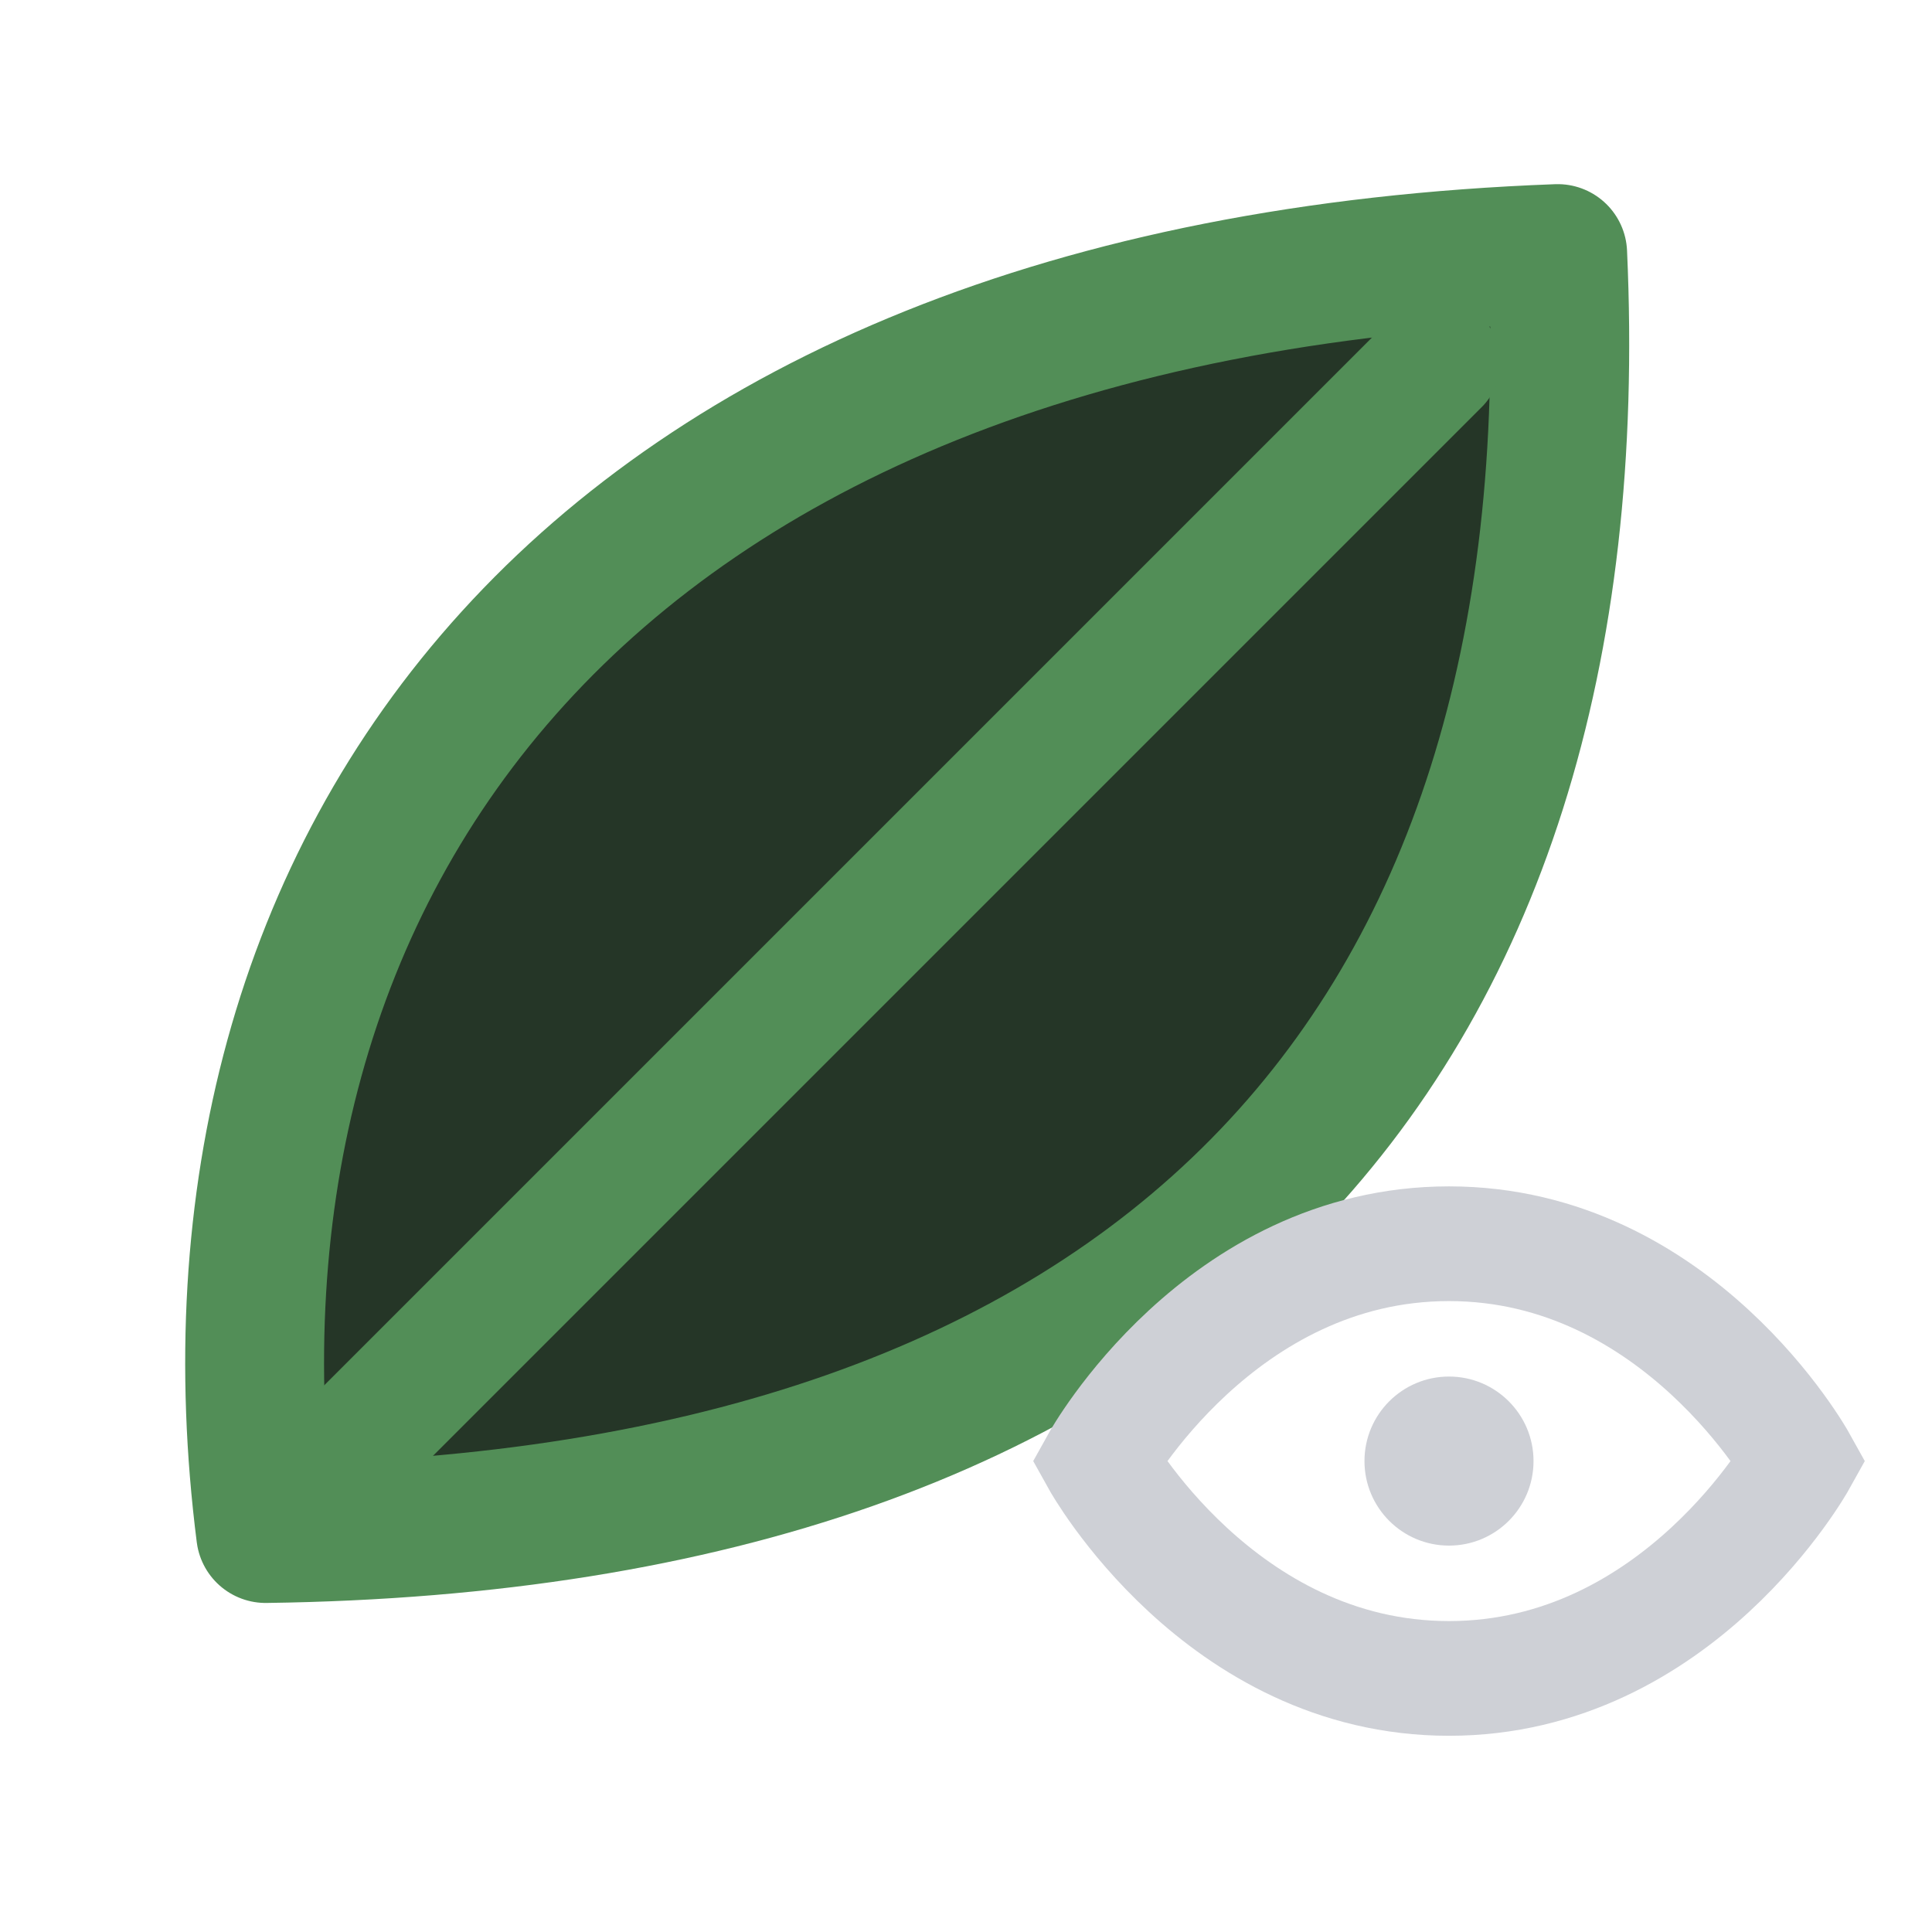
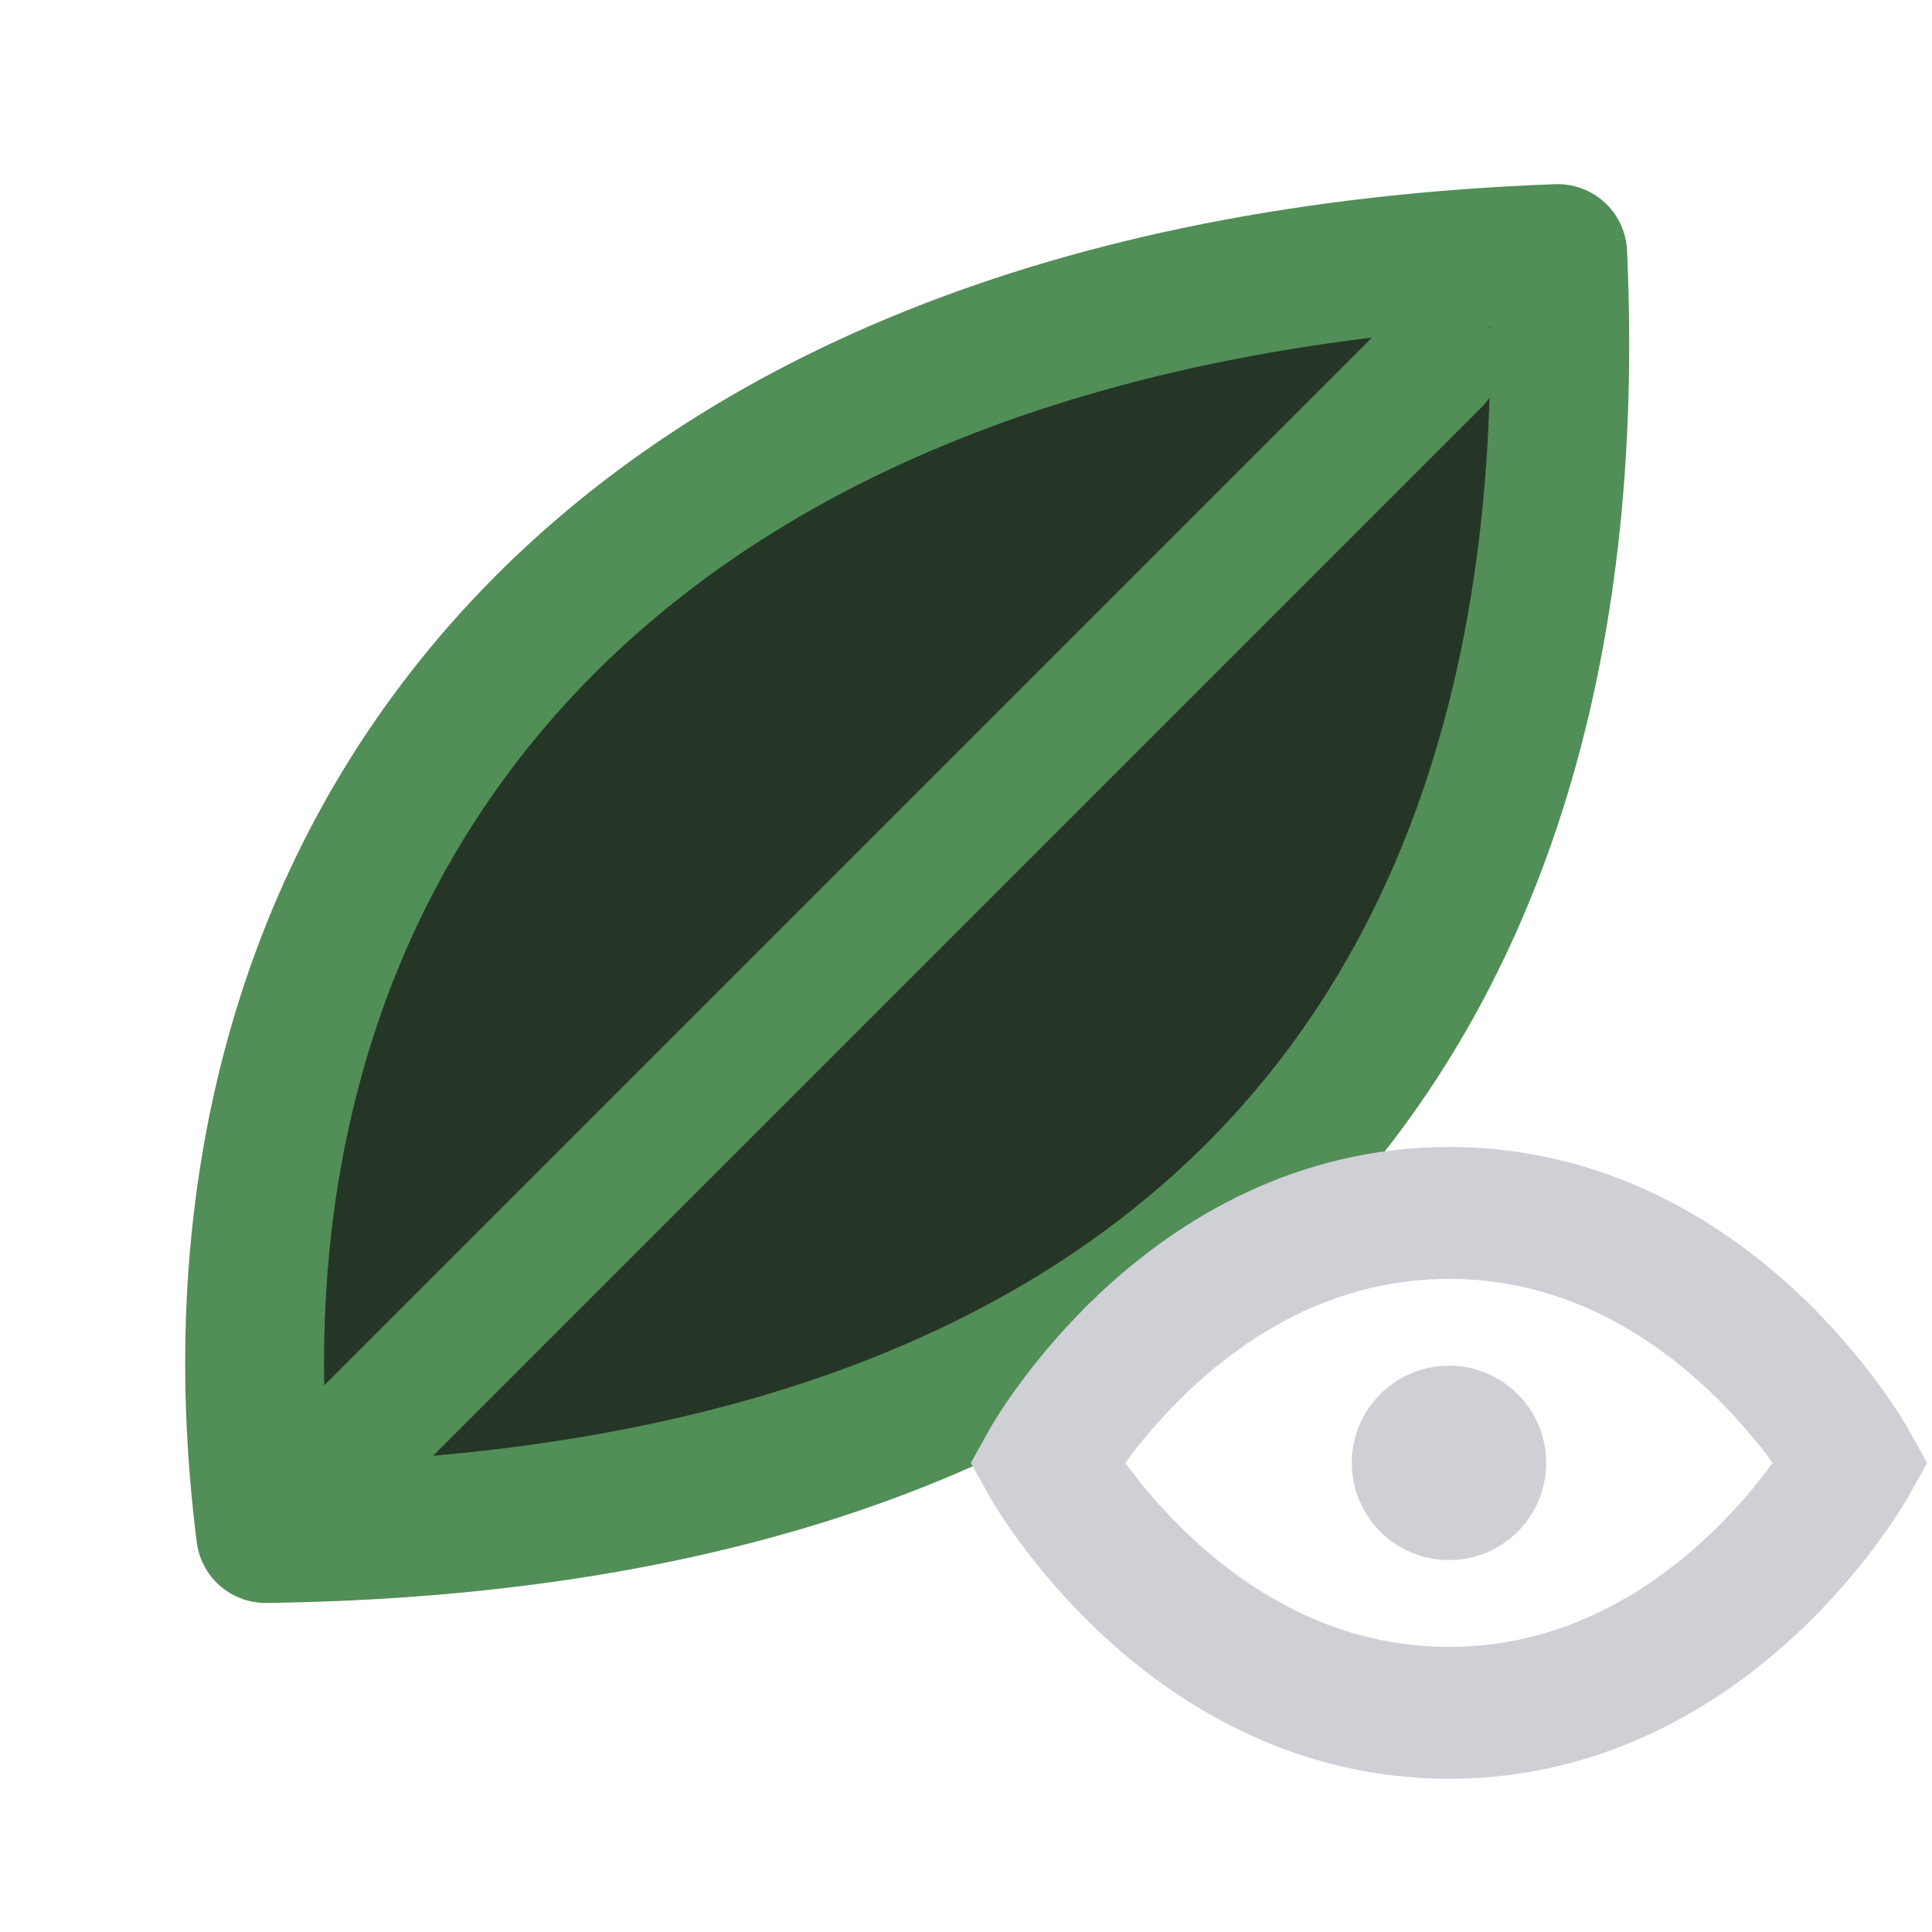
<svg xmlns="http://www.w3.org/2000/svg" width="16" height="16" viewBox="0 0 16 16">
  <path d="M2.2 12.7C1.5 7.2 4.8 2.4 12.9 2.1c.3 6.6-3.3 10.5-10.7 10.6Z" fill="#253627" stroke="#528E57" stroke-width="1.15" stroke-linecap="round" stroke-linejoin="round" />
  <path d="M2.6 12.3 11.9 3" fill="none" stroke="#528E57" stroke-width="1.05" stroke-linecap="round" />
-   <path d="M9.1 12.1s1-1.8 2.9-1.8 2.9 1.8 2.9 1.8-1 1.8-2.9 1.8-2.9-1.8-2.9-1.8z" fill="none" stroke="#CED0D6" stroke-width=".95" />
-   <circle cx="12" cy="12.1" r=".7" fill="#CED0D6" />
+   <g transform="translate(12 12) scale(1.15) translate(-12 -12)">
+     <path d="M9.1 12.1s1-1.8 2.9-1.8 2.9 1.8 2.9 1.8-1 1.8-2.9 1.8-2.9-1.8-2.9-1.8z" fill="none" stroke="#CED0D6" stroke-width=".95" />
+     <circle cx="12" cy="12.1" r=".7" fill="#CED0D6" />
+   </g>
</svg>
